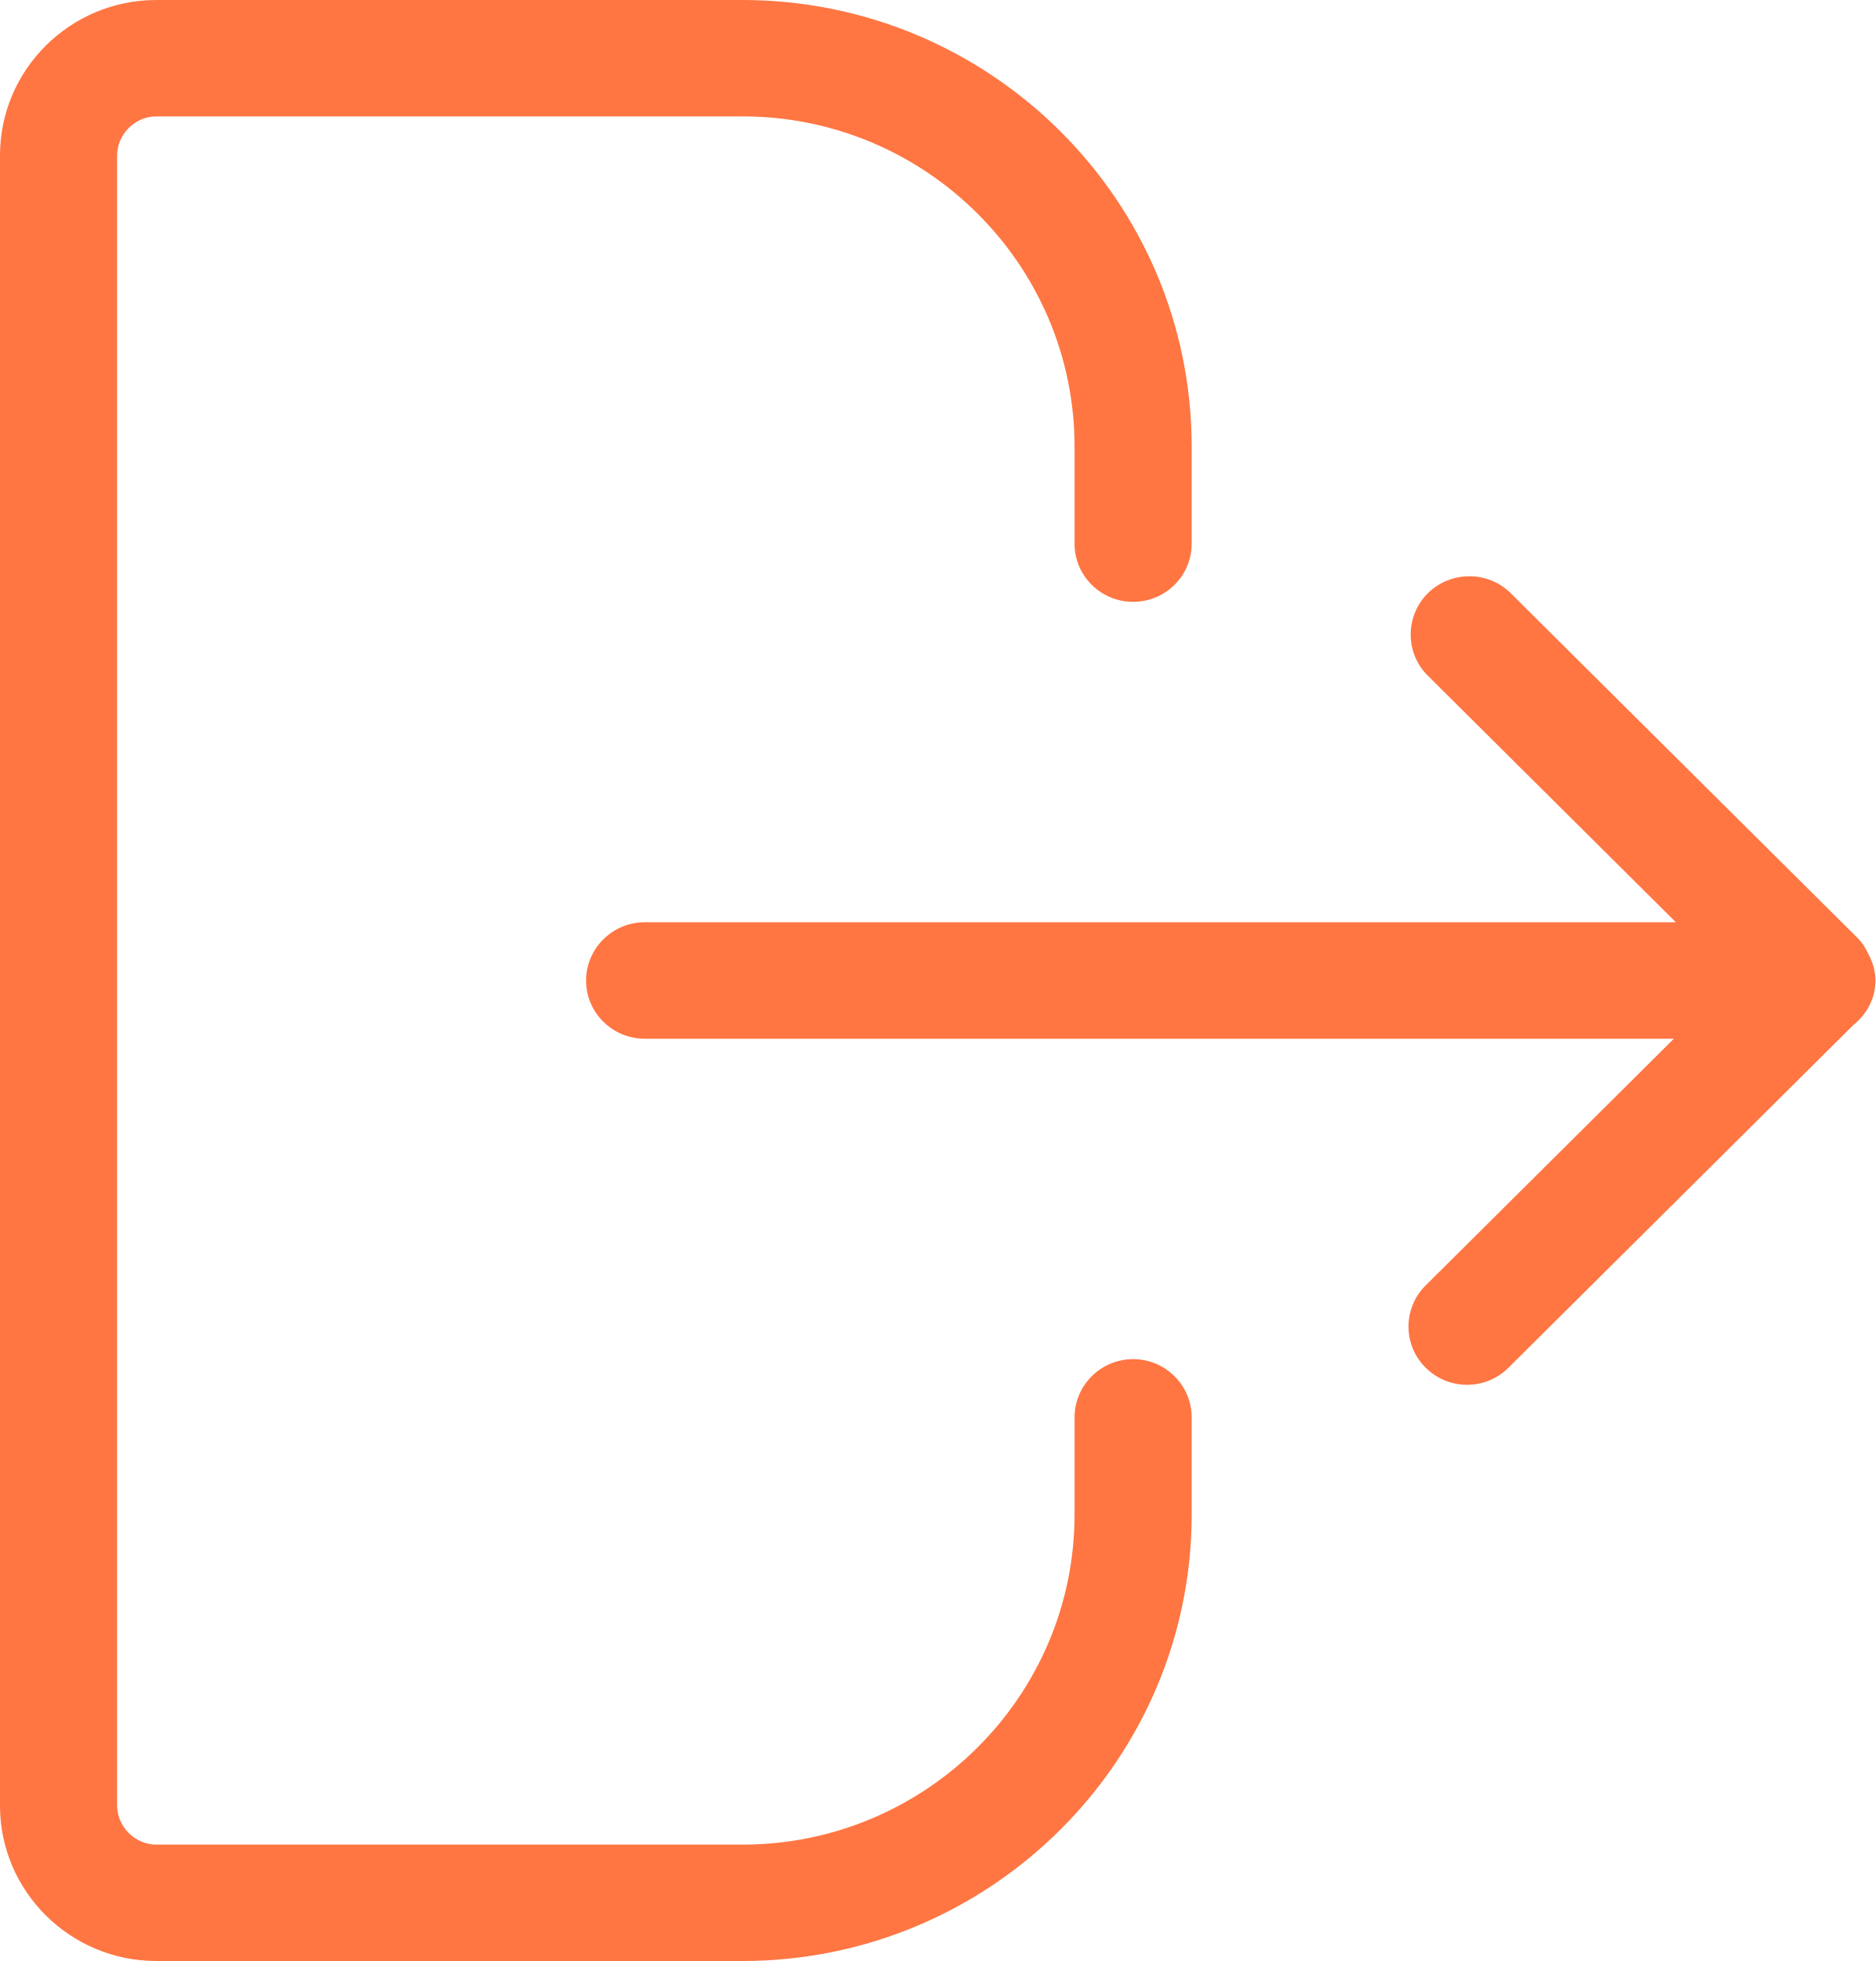
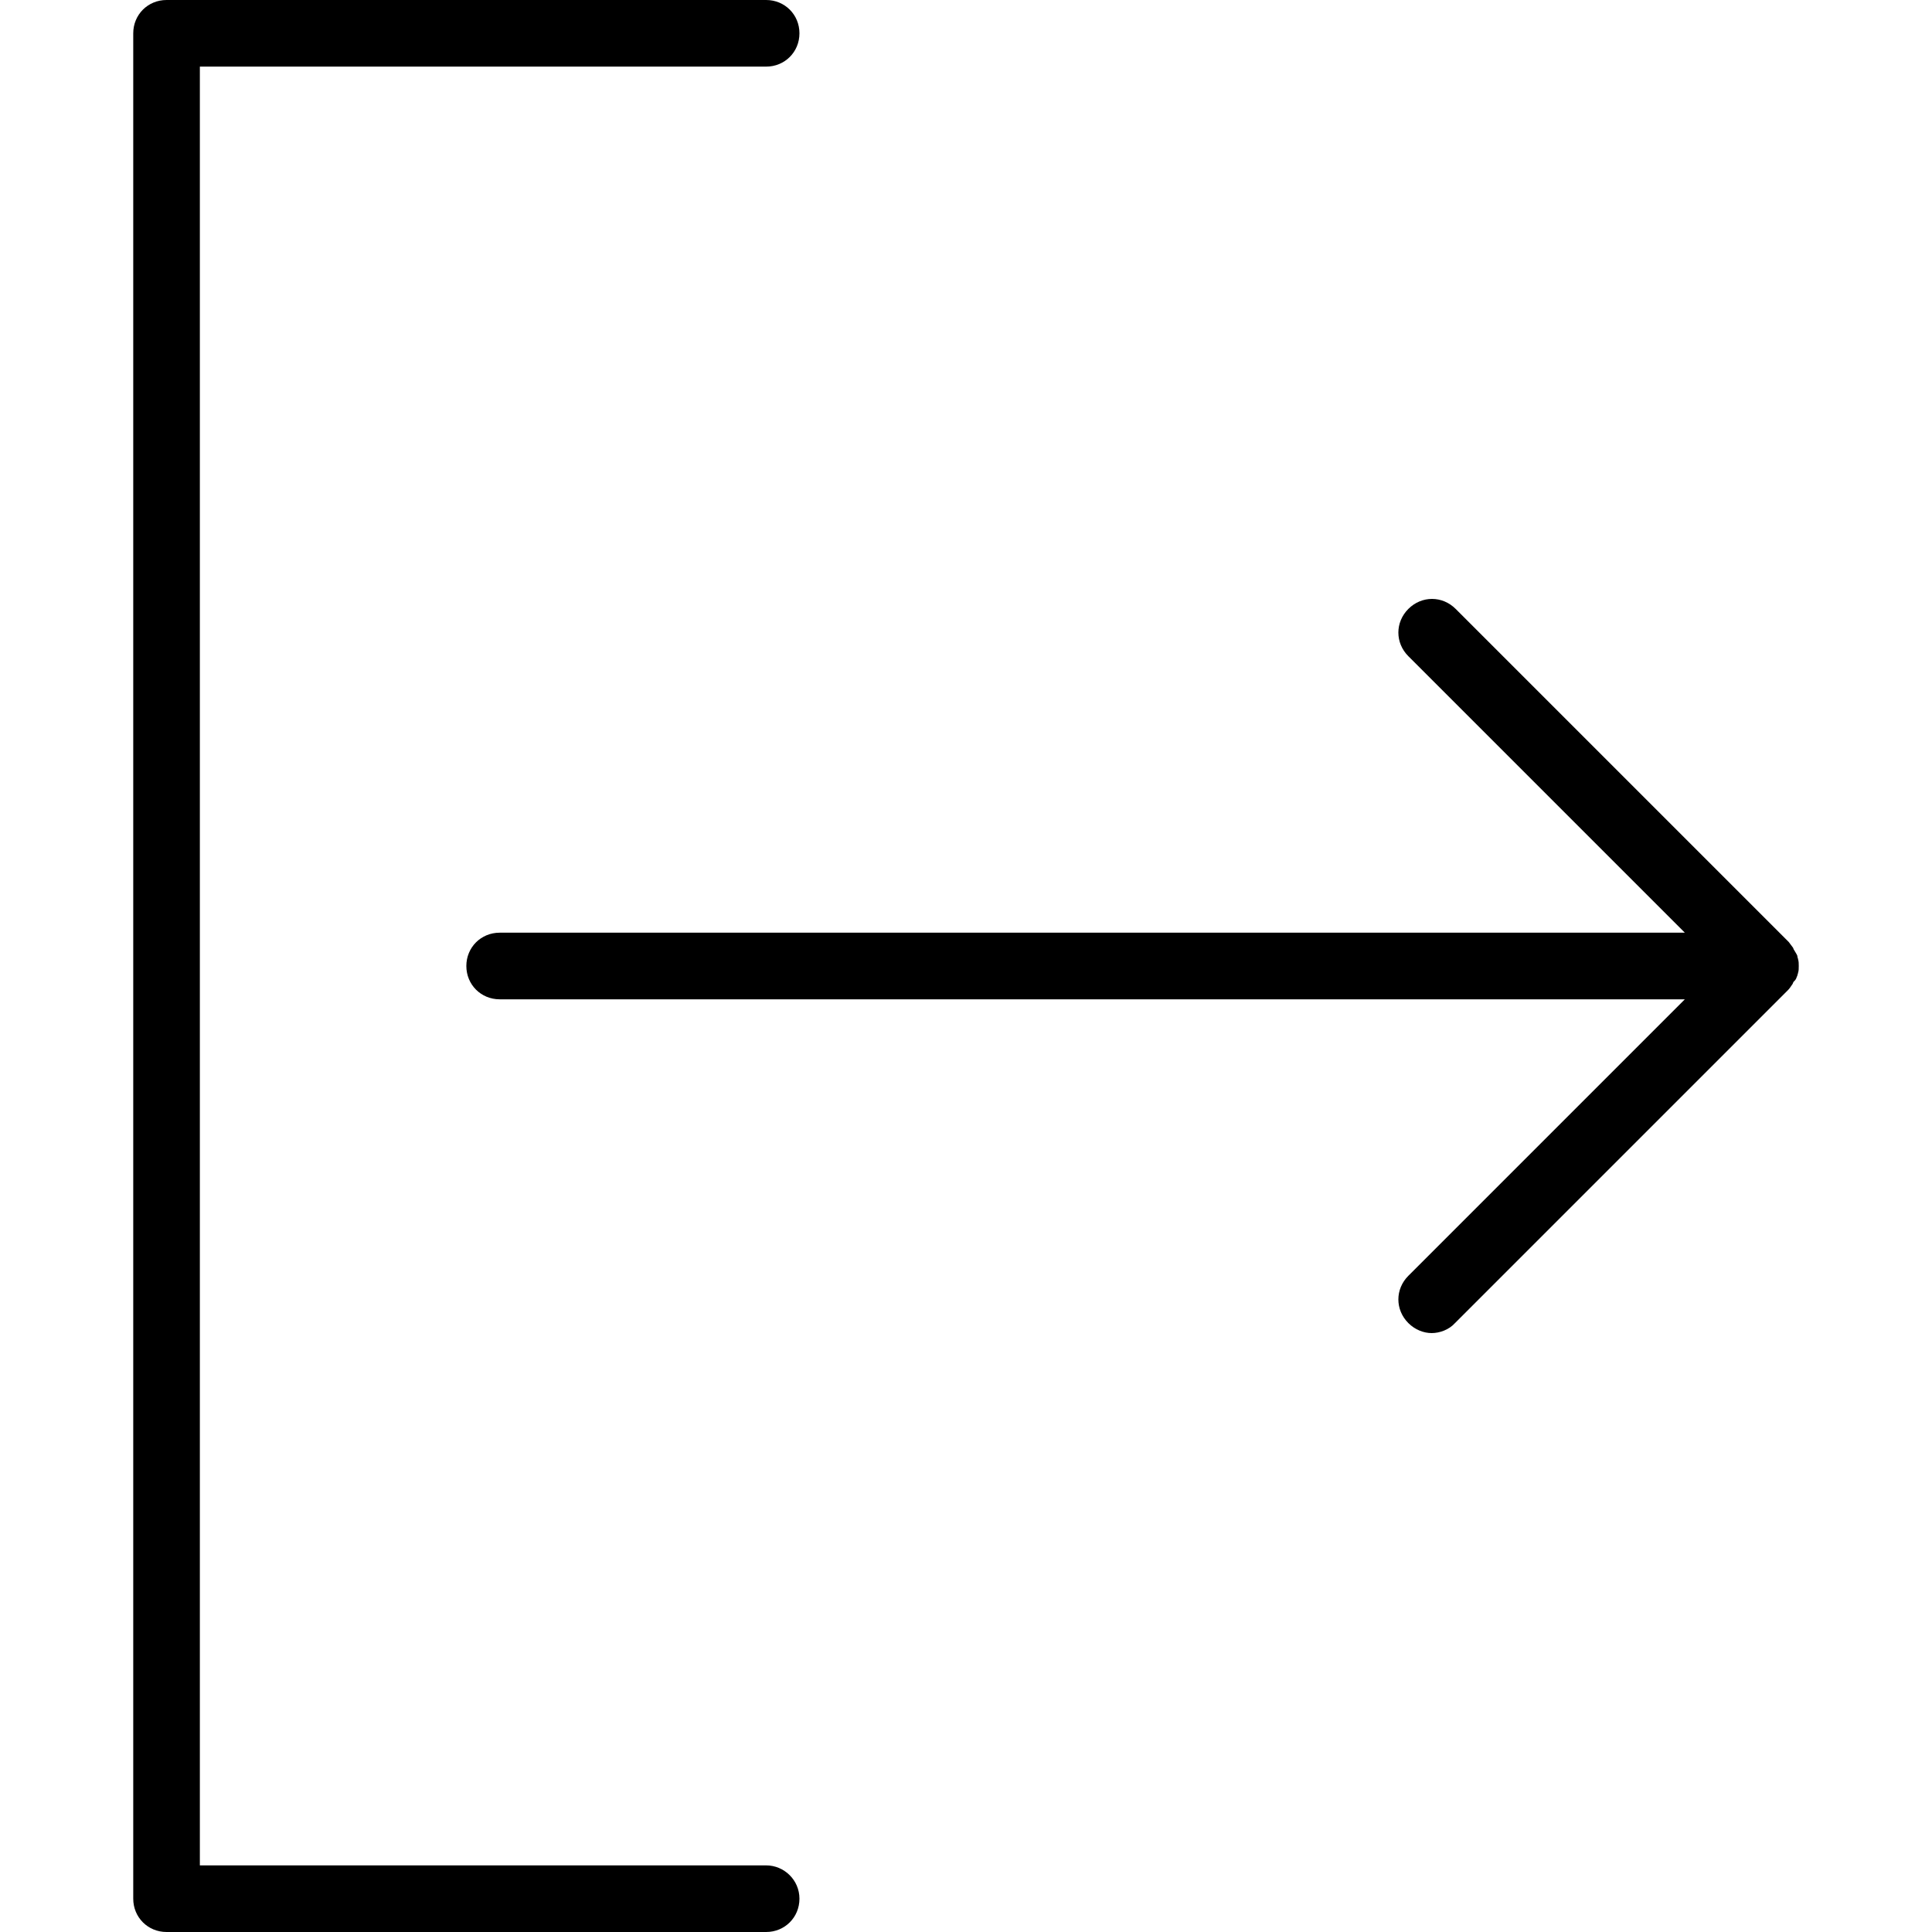
- <svg xmlns="http://www.w3.org/2000/svg" width="22" height="23" viewBox="0 0 22 23" fill="none">
-   <path fill-rule="evenodd" clip-rule="evenodd" d="M21.92 11.195C21.888 11.127 21.85 11.062 21.794 11.005L17.722 6.958C17.454 6.692 17.019 6.693 16.75 6.957C16.481 7.225 16.481 7.658 16.748 7.924L19.659 10.817H7.563C7.184 10.817 6.875 11.124 6.875 11.501C6.875 11.877 7.184 12.183 7.563 12.183H19.635L16.724 15.076C16.455 15.342 16.455 15.775 16.724 16.042C16.858 16.175 17.034 16.242 17.21 16.242C17.386 16.242 17.561 16.175 17.695 16.042L21.74 12.023C21.896 11.897 22 11.713 22 11.501C22 11.389 21.968 11.289 21.92 11.195ZM13.979 16.625V17.763C13.979 20.651 11.615 23 8.709 23H1.833C0.823 23 0 22.182 0 21.179V1.822C0 0.818 0.823 0 1.833 0H8.709C11.615 0 13.979 2.349 13.979 5.238V6.377C13.979 6.753 13.672 7.059 13.292 7.059C12.913 7.059 12.605 6.753 12.605 6.377V5.238C12.605 3.103 10.857 1.365 8.709 1.365H1.833C1.585 1.365 1.374 1.575 1.374 1.822V21.179C1.374 21.425 1.585 21.635 1.833 21.635H8.709C10.857 21.635 12.605 19.898 12.605 17.763V16.625C12.605 16.248 12.913 15.941 13.292 15.941C13.672 15.941 13.979 16.248 13.979 16.625Z" fill="#FF7643" />
+ <svg xmlns="http://www.w3.org/2000/svg" version="1.1" id="Capa_1" x="0px" y="0px" viewBox="0 0 591.6 591.6" style="enable-background:new 0 0 591.6 591.6;" xml:space="preserve">
+   <g>
+     <g>
+       <path d="M234.6,571.2H61.2V20.4h173.4c5.712,0,10.2-4.488,10.2-10.2S240.312,0,234.6,0H51c-5.712,0-10.2,4.488-10.2,10.2v571.2    c0,5.712,4.488,10.2,10.2,10.2h183.6c5.712,0,10.2-4.488,10.2-10.2S240.108,571.2,234.6,571.2z" />
+       <path d="M549.984,299.676c0.204-0.408,0.204-0.612,0.408-1.02c0-0.204,0.204-0.612,0.204-0.816    c0.204-0.612,0.204-1.224,0.204-2.04l0,0l0,0c0-0.612,0-1.428-0.204-2.04c0-0.204-0.204-0.612-0.204-0.816    c0-0.408-0.204-0.612-0.408-1.02c-0.204-0.408-0.408-0.612-0.612-1.02c-0.204-0.204-0.204-0.612-0.408-0.816    c-0.408-0.612-0.816-1.02-1.224-1.632l-102-102c-4.08-4.08-10.404-4.08-14.484,0c-4.08,4.08-4.08,10.404,0,14.484l84.66,84.66H153    c-5.712,0-10.2,4.488-10.2,10.2S147.288,306,153,306h362.916l-84.66,84.66c-4.08,4.08-4.08,10.404,0,14.484    c2.04,2.04,4.692,3.06,7.14,3.06c2.448,0,5.304-1.02,7.14-3.06l102-102c0.408-0.408,0.816-1.02,1.224-1.632    c0.204-0.204,0.204-0.408,0.408-0.816C549.576,300.288,549.78,300.084,549.984,299.676z" />
+     </g>
+   </g>
+   <g>
+ </g>
+   <g>
+ </g>
+   <g>
+ </g>
+   <g>
+ </g>
+   <g>
+ </g>
+   <g>
+ </g>
+   <g>
+ </g>
+   <g>
+ </g>
+   <g>
+ </g>
+   <g>
+ </g>
+   <g>
+ </g>
+   <g>
+ </g>
+   <g>
+ </g>
+   <g>
+ </g>
+   <g>
+ </g>
</svg>
